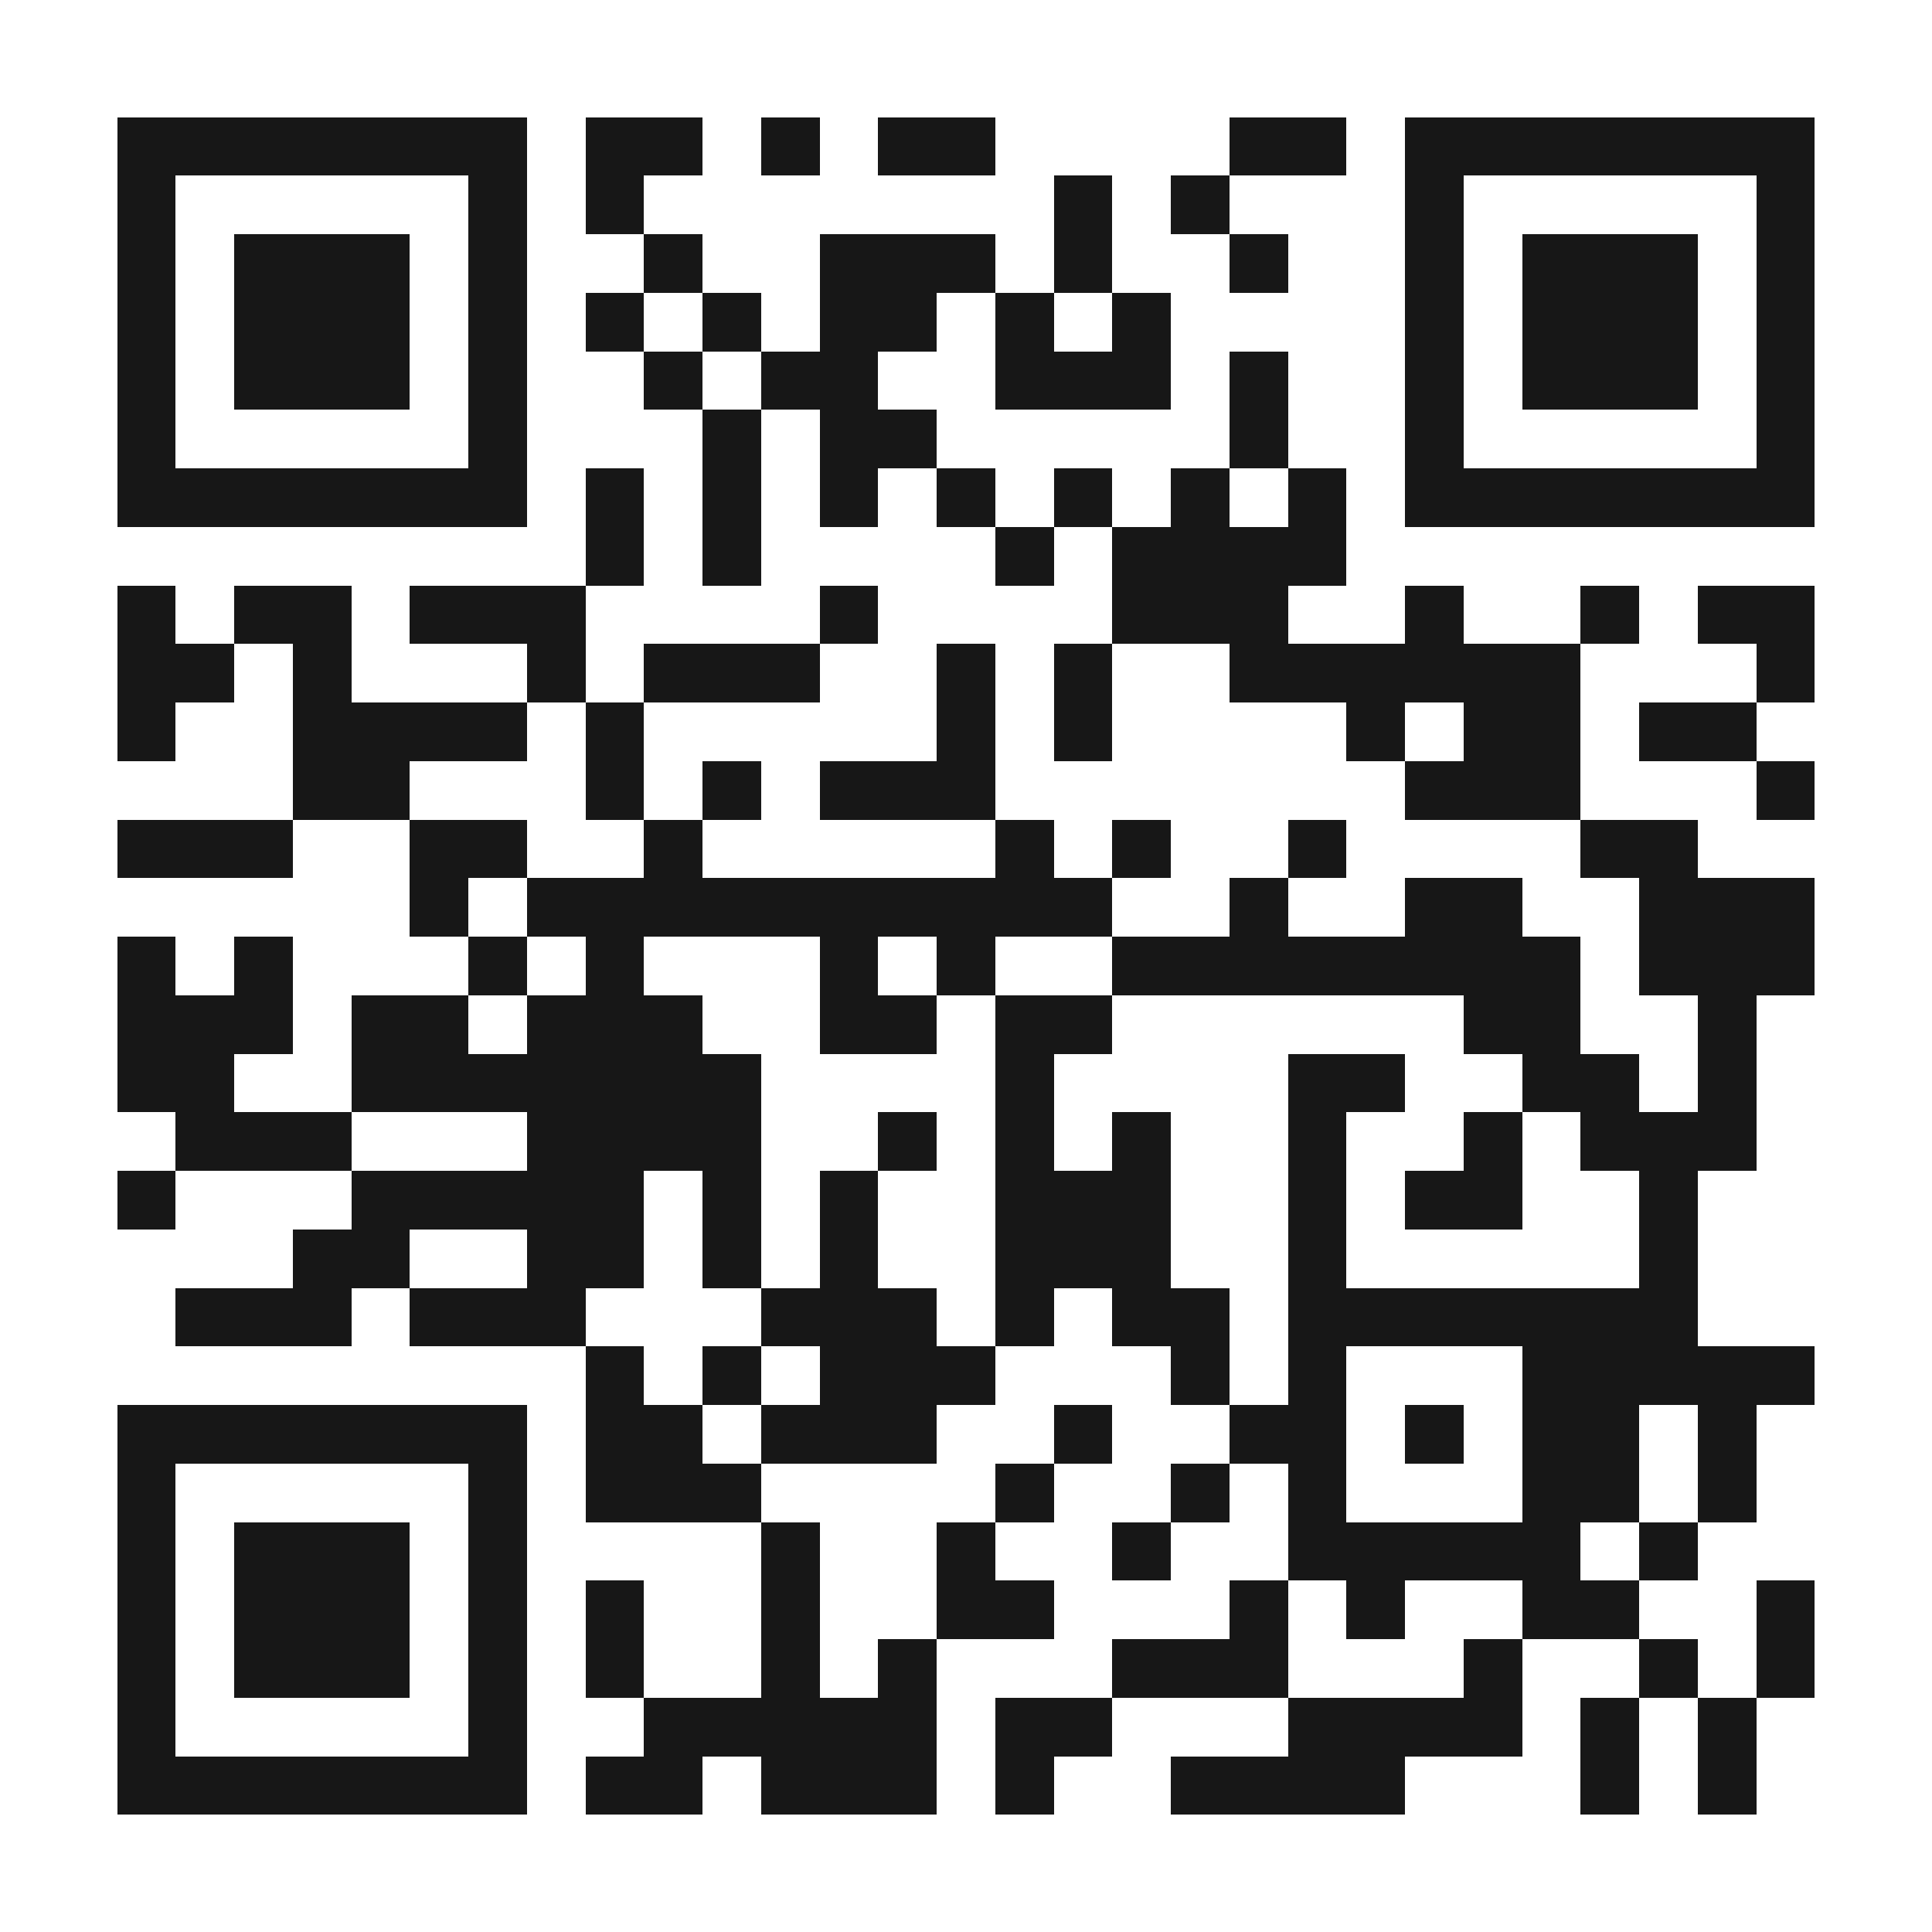
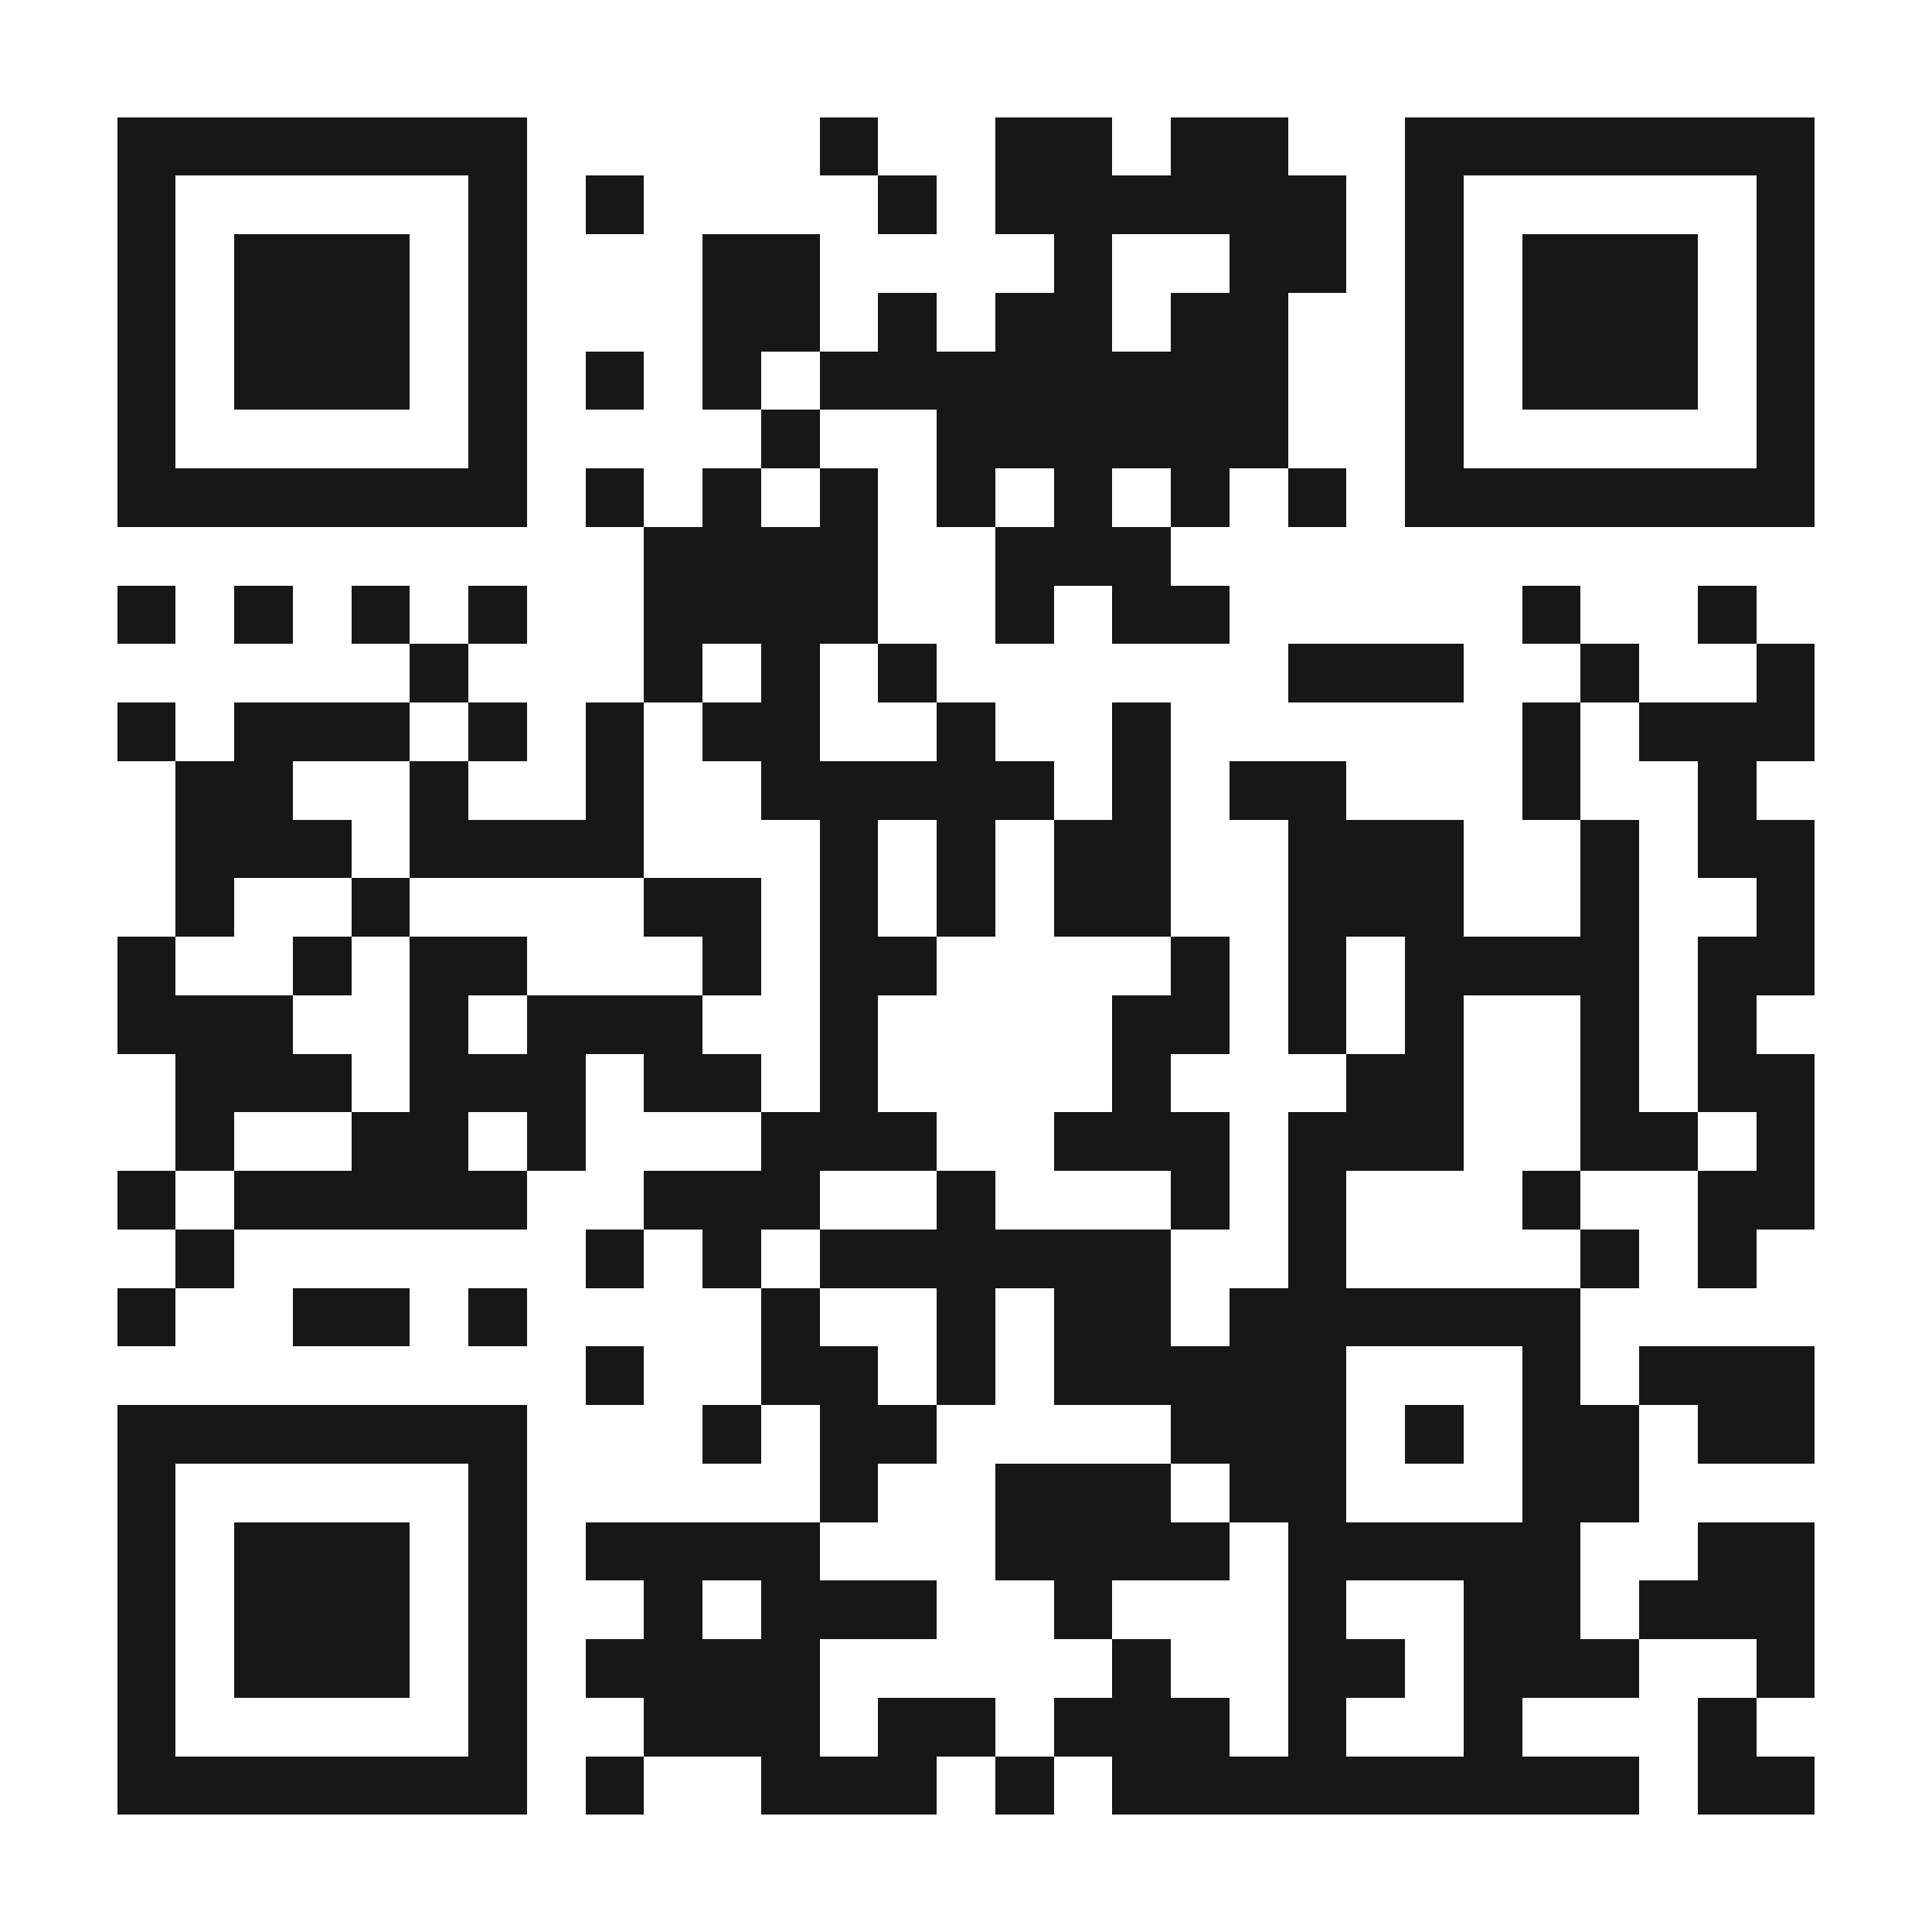
<svg xmlns="http://www.w3.org/2000/svg" width="720" height="720" viewBox="0 0 33 33" shape-rendering="crispEdges">
  <path fill="#ffffff" d="M0 0h33v33H0z" />
-   <path stroke="#171717" d="M2 2.5h7m1 0h2m1 0h1m1 0h2m4 0h2m1 0h7M2 3.5h1m5 0h1m1 0h1m7 0h1m1 0h1m3 0h1m5 0h1M2 4.5h1m1 0h3m1 0h1m2 0h1m2 0h3m1 0h1m2 0h1m2 0h1m1 0h3m1 0h1M2 5.5h1m1 0h3m1 0h1m1 0h1m1 0h1m1 0h2m1 0h1m1 0h1m4 0h1m1 0h3m1 0h1M2 6.5h1m1 0h3m1 0h1m2 0h1m1 0h2m2 0h3m1 0h1m2 0h1m1 0h3m1 0h1M2 7.5h1m5 0h1m3 0h1m1 0h2m5 0h1m2 0h1m5 0h1M2 8.5h7m1 0h1m1 0h1m1 0h1m1 0h1m1 0h1m1 0h1m1 0h1m1 0h7M10 9.5h1m1 0h1m4 0h1m1 0h4M2 10.5h1m1 0h2m1 0h3m4 0h1m4 0h3m2 0h1m2 0h1m1 0h2M2 11.5h2m1 0h1m3 0h1m1 0h3m2 0h1m1 0h1m2 0h6m3 0h1M2 12.5h1m2 0h4m1 0h1m5 0h1m1 0h1m4 0h1m1 0h2m1 0h2M5 13.5h2m3 0h1m1 0h1m1 0h3m7 0h3m3 0h1M2 14.5h3m2 0h2m2 0h1m5 0h1m1 0h1m2 0h1m4 0h2M7 15.5h1m1 0h10m2 0h1m2 0h2m2 0h3M2 16.5h1m1 0h1m3 0h1m1 0h1m3 0h1m1 0h1m2 0h8m1 0h3M2 17.5h3m1 0h2m1 0h3m2 0h2m1 0h2m6 0h2m2 0h1M2 18.5h2m2 0h7m4 0h1m4 0h2m2 0h2m1 0h1M3 19.5h3m3 0h4m2 0h1m1 0h1m1 0h1m2 0h1m2 0h1m1 0h3M2 20.5h1m3 0h5m1 0h1m1 0h1m2 0h3m2 0h1m1 0h2m2 0h1M5 21.5h2m2 0h2m1 0h1m1 0h1m2 0h3m2 0h1m5 0h1M3 22.5h3m1 0h3m3 0h3m1 0h1m1 0h2m1 0h7M10 23.5h1m1 0h1m1 0h3m3 0h1m1 0h1m3 0h5M2 24.5h7m1 0h2m1 0h3m2 0h1m2 0h2m1 0h1m1 0h2m1 0h1M2 25.5h1m5 0h1m1 0h3m4 0h1m2 0h1m1 0h1m3 0h2m1 0h1M2 26.5h1m1 0h3m1 0h1m4 0h1m2 0h1m2 0h1m2 0h5m1 0h1M2 27.5h1m1 0h3m1 0h1m1 0h1m2 0h1m2 0h2m3 0h1m1 0h1m2 0h2m2 0h1M2 28.5h1m1 0h3m1 0h1m1 0h1m2 0h1m1 0h1m3 0h3m3 0h1m2 0h1m1 0h1M2 29.5h1m5 0h1m2 0h5m1 0h2m3 0h4m1 0h1m1 0h1M2 30.5h7m1 0h2m1 0h3m1 0h1m2 0h4m3 0h1m1 0h1" />
+   <path stroke="#171717" d="M2 2.5h7m5 0h1m2 0h2m1 0h2m2 0h7M2 3.5h1m5 0h1m1 0h1m4 0h1m1 0h6m1 0h1m5 0h1M2 4.5h1m1 0h3m1 0h1m3 0h2m4 0h1m2 0h2m1 0h1m1 0h3m1 0h1M2 5.5h1m1 0h3m1 0h1m3 0h2m1 0h1m1 0h2m1 0h2m2 0h1m1 0h3m1 0h1M2 6.5h1m1 0h3m1 0h1m1 0h1m1 0h1m1 0h8m2 0h1m1 0h3m1 0h1M2 7.5h1m5 0h1m4 0h1m2 0h6m2 0h1m5 0h1M2 8.5h7m1 0h1m1 0h1m1 0h1m1 0h1m1 0h1m1 0h1m1 0h1m1 0h7M11 9.5h4m2 0h3M2 10.5h1m1 0h1m1 0h1m1 0h1m2 0h4m2 0h1m1 0h2m5 0h1m2 0h1M7 11.5h1m3 0h1m1 0h1m1 0h1m6 0h3m2 0h1m2 0h1M2 12.5h1m1 0h3m1 0h1m1 0h1m1 0h2m2 0h1m2 0h1m6 0h1m1 0h3M3 13.5h2m2 0h1m2 0h1m2 0h5m1 0h1m1 0h2m3 0h1m2 0h1M3 14.5h3m1 0h4m3 0h1m1 0h1m1 0h2m2 0h3m2 0h1m1 0h2M3 15.5h1m2 0h1m4 0h2m1 0h1m1 0h1m1 0h2m2 0h3m2 0h1m2 0h1M2 16.5h1m2 0h1m1 0h2m3 0h1m1 0h2m4 0h1m1 0h1m1 0h4m1 0h2M2 17.5h3m2 0h1m1 0h3m2 0h1m4 0h2m1 0h1m1 0h1m2 0h1m1 0h1M3 18.5h3m1 0h3m1 0h2m1 0h1m4 0h1m3 0h2m2 0h1m1 0h2M3 19.5h1m2 0h2m1 0h1m3 0h3m2 0h3m1 0h3m2 0h2m1 0h1M2 20.5h1m1 0h5m2 0h3m2 0h1m3 0h1m1 0h1m3 0h1m2 0h2M3 21.5h1m6 0h1m1 0h1m1 0h6m2 0h1m4 0h1m1 0h1M2 22.5h1m2 0h2m1 0h1m4 0h1m2 0h1m1 0h2m1 0h6M10 23.5h1m2 0h2m1 0h1m1 0h5m3 0h1m1 0h3M2 24.5h7m3 0h1m1 0h2m4 0h3m1 0h1m1 0h2m1 0h2M2 25.5h1m5 0h1m5 0h1m2 0h3m1 0h2m3 0h2M2 26.5h1m1 0h3m1 0h1m1 0h4m3 0h4m1 0h5m2 0h2M2 27.5h1m1 0h3m1 0h1m2 0h1m1 0h3m2 0h1m3 0h1m2 0h2m1 0h3M2 28.5h1m1 0h3m1 0h1m1 0h4m5 0h1m2 0h2m1 0h3m2 0h1M2 29.5h1m5 0h1m2 0h3m1 0h2m1 0h3m1 0h1m2 0h1m3 0h1M2 30.5h7m1 0h1m2 0h3m1 0h1m1 0h9m1 0h2" />
</svg>
